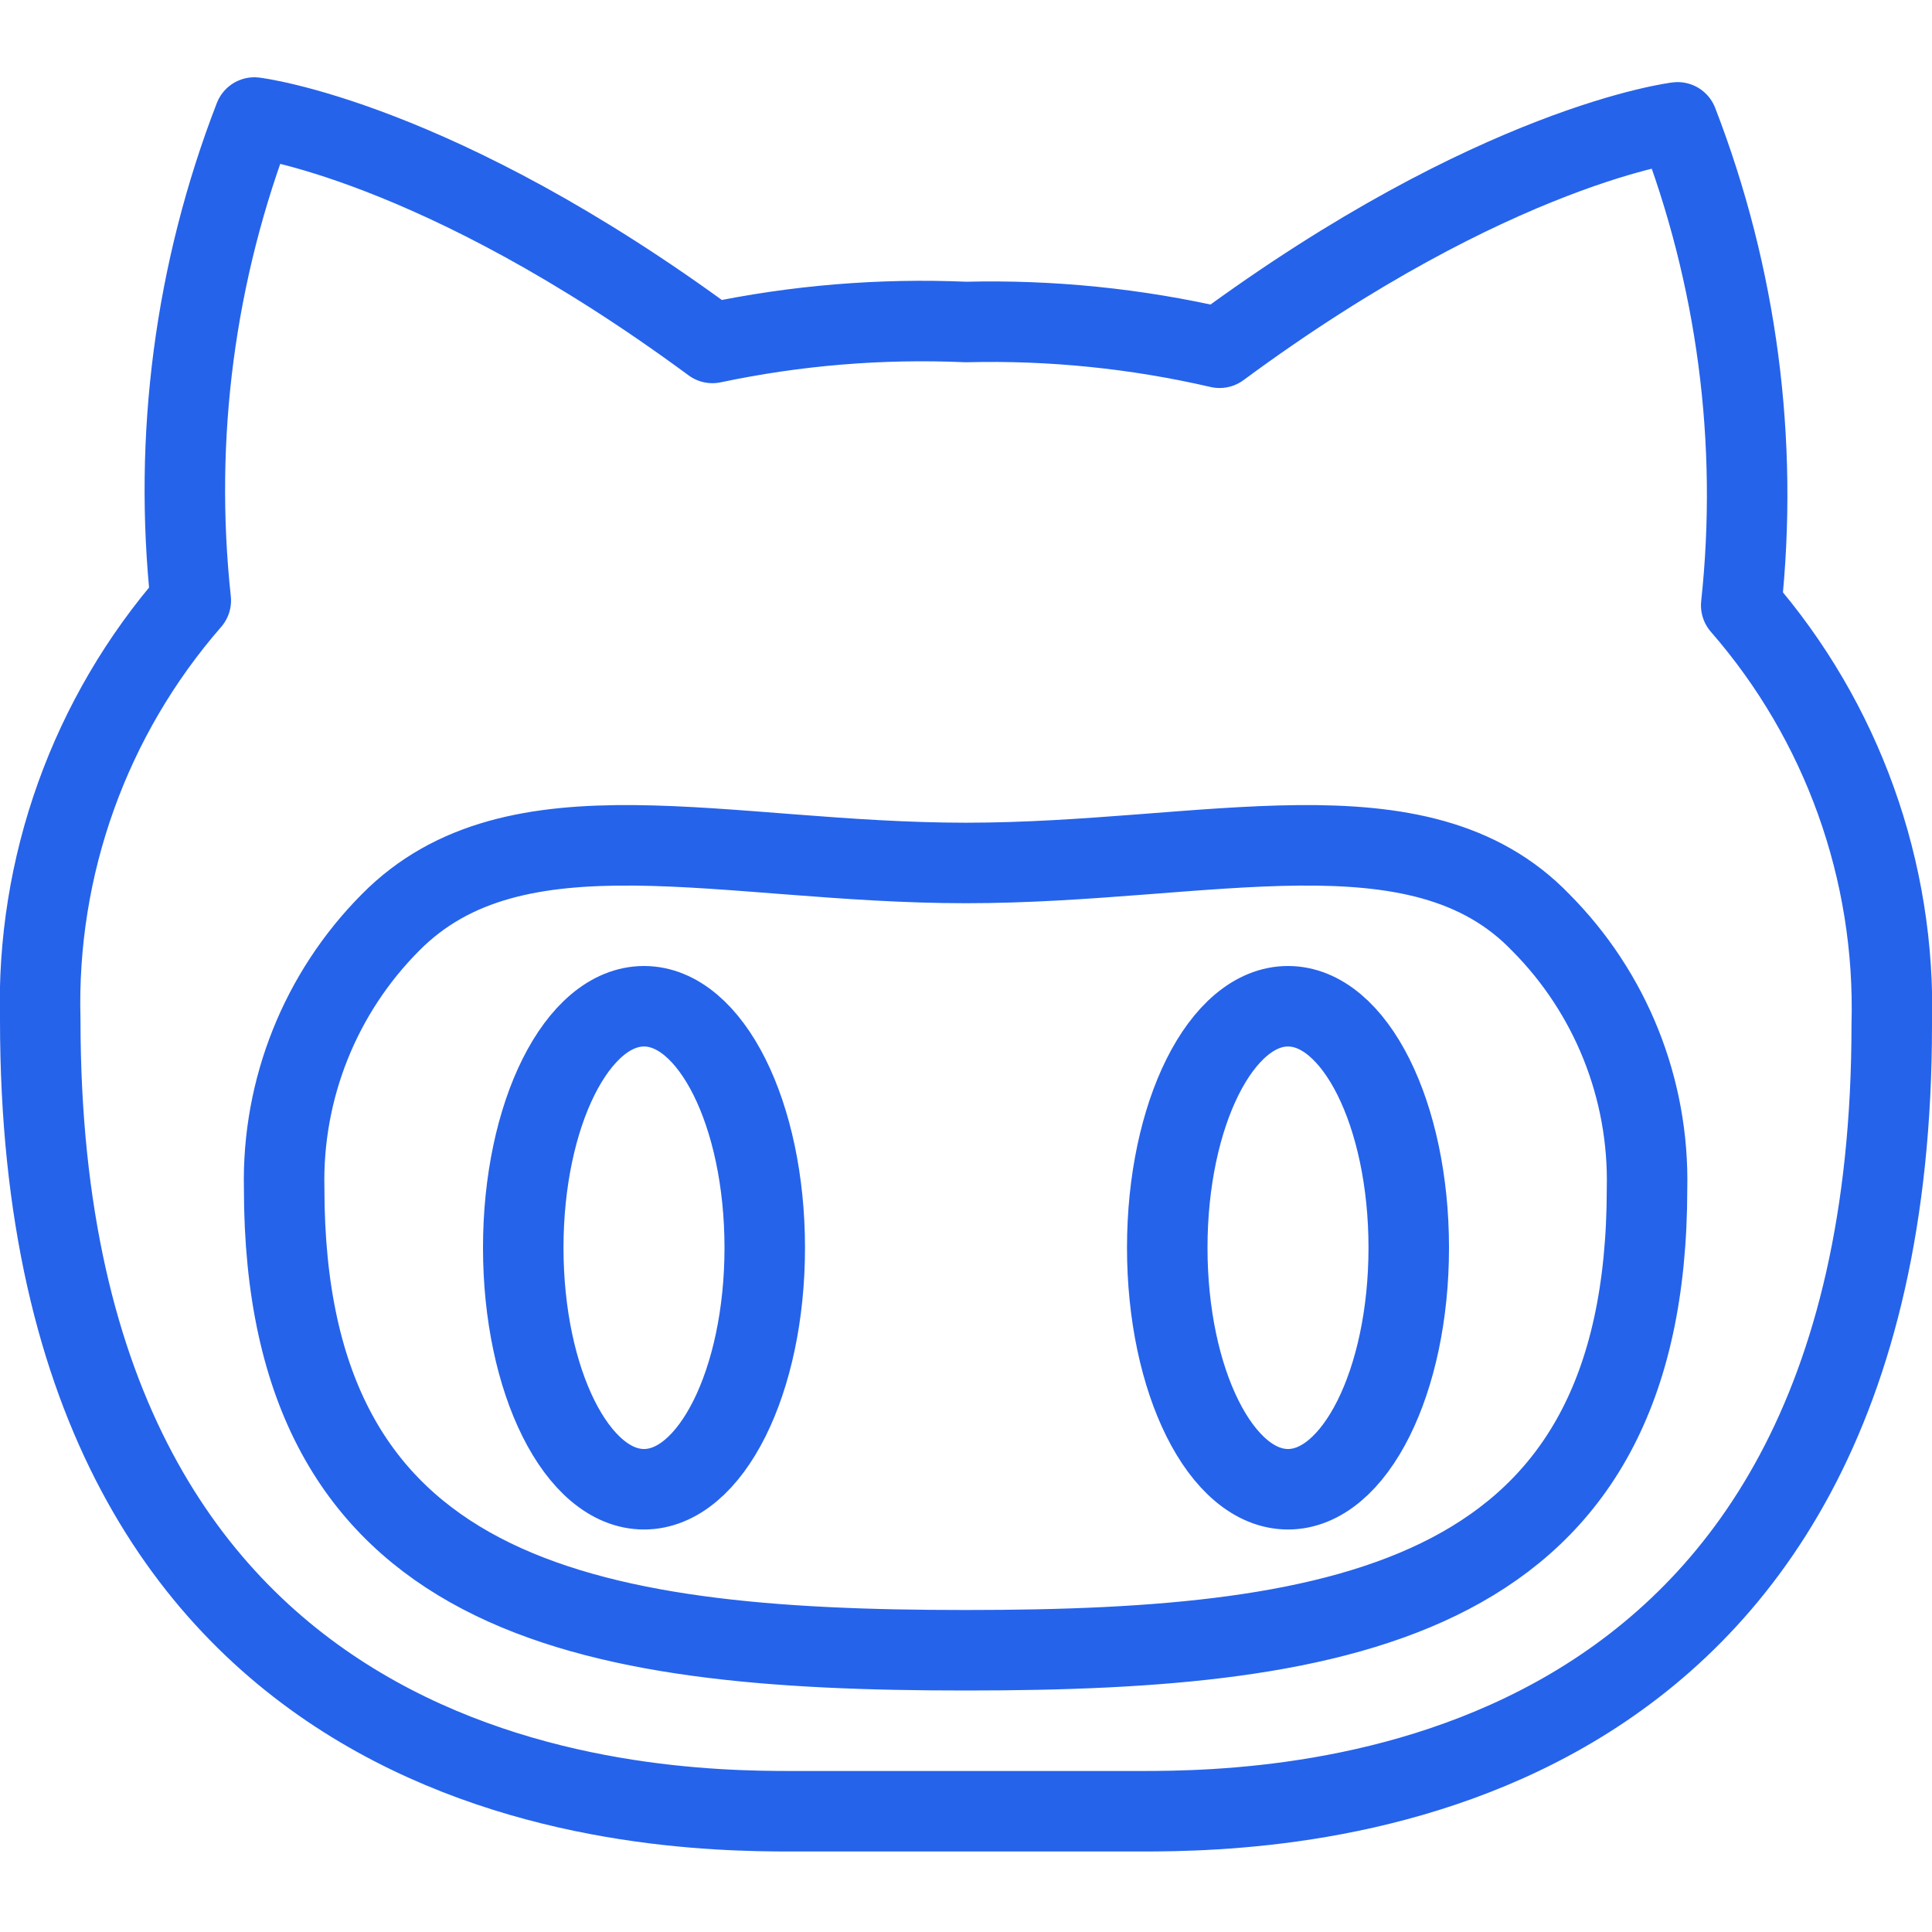
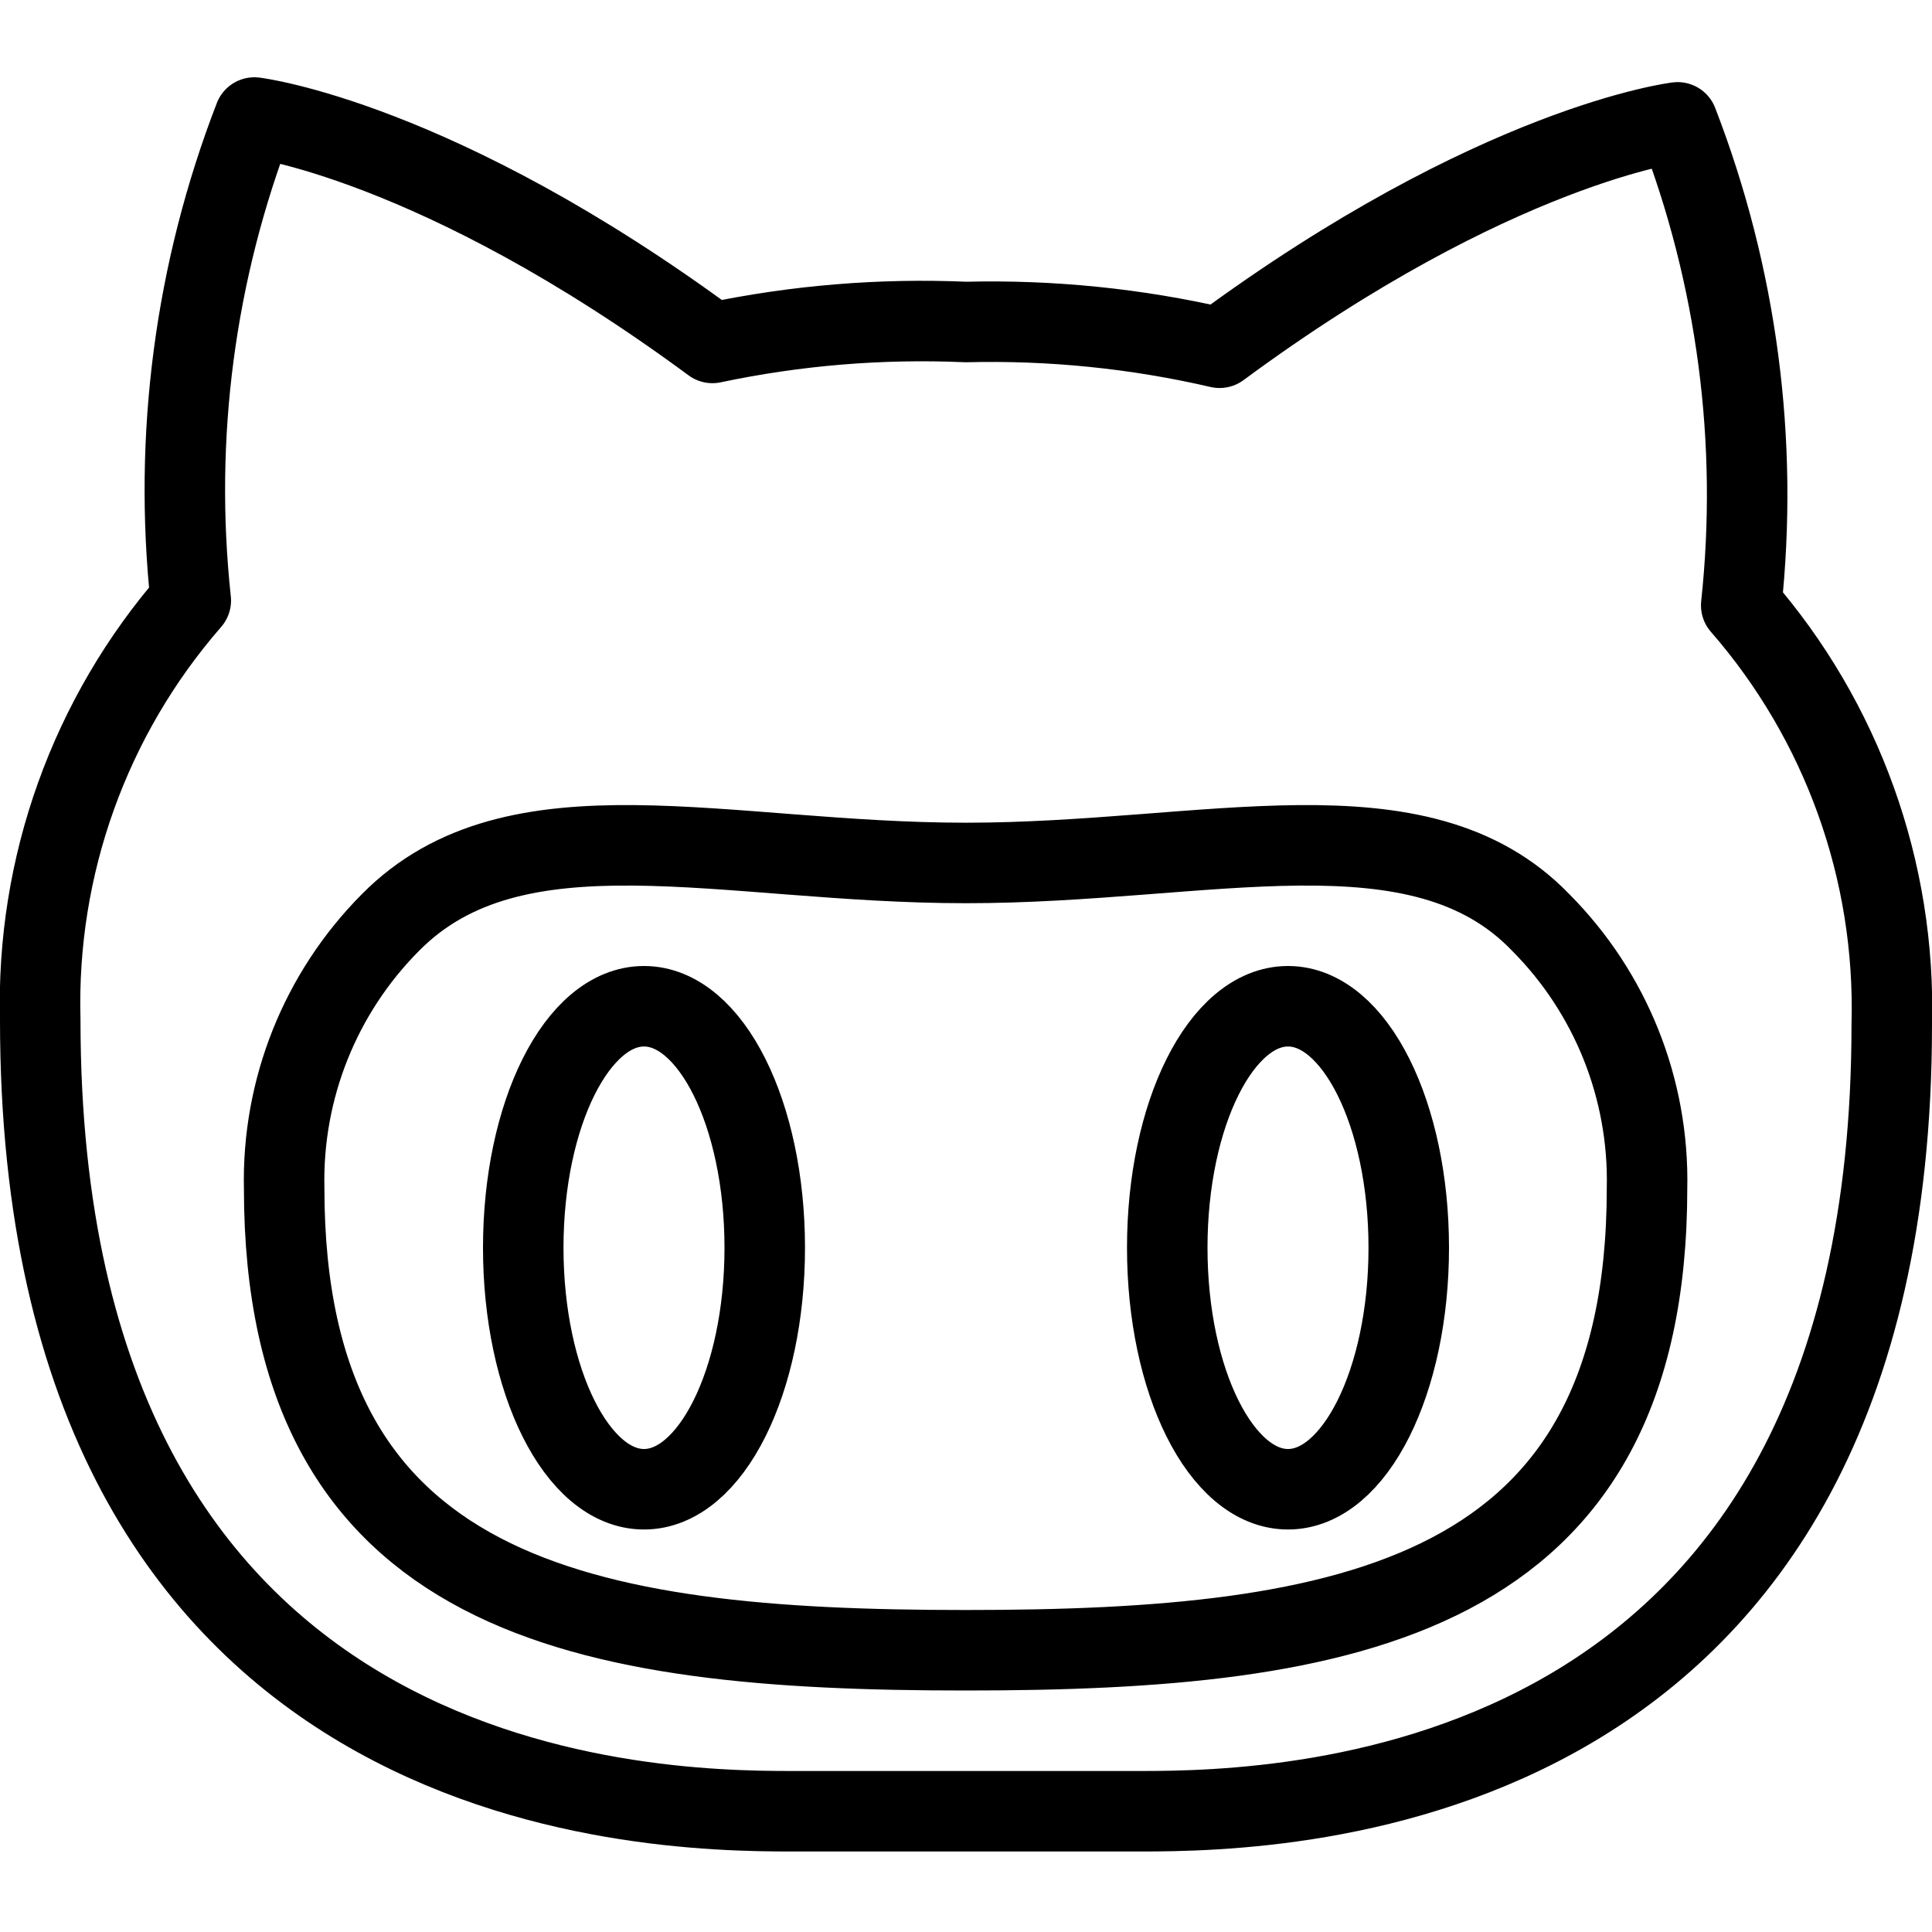
<svg xmlns="http://www.w3.org/2000/svg" viewBox="0 0 24 24">
  <g data-name="Github 2" id="Github_2">
    <g data-name="&lt;Group&gt;" id="_Group_">
-       <path d="M12,10.72H12c-3,0-5.6-.83-7.15.74a4.54,4.54,0,0,0-1.32,3.3c0,5.11,3.71,5.74,8.46,5.74H12c4.76,0,8.46-.63,8.46-5.74a4.54,4.54,0,0,0-1.32-3.3C17.63,9.89,15,10.72,12,10.72ZM14.17,22.5H9.83C8,22.5.5,22.34.5,12.67A7.61,7.61,0,0,1,2.37,7.46a12.82,12.82,0,0,1,.79-6s2.26.27,5.69,2.8A12.59,12.59,0,0,1,12,4a12.58,12.58,0,0,1,3.15.32c3.43-2.53,5.69-2.8,5.69-2.8a12.82,12.82,0,0,1,.79,6,7.61,7.61,0,0,1,1.87,5.21C23.5,22.34,16,22.5,14.17,22.5Zm3.33-7c0,1.66-.67,3-1.5,3s-1.5-1.34-1.5-3,.67-3,1.5-3S17.5,13.84,17.5,15.5Zm-8,0c0,1.66-.67,3-1.5,3s-1.5-1.34-1.5-3,.67-3,1.5-3S9.5,13.84,9.5,15.5Z" data-name="&lt;Compound Path&gt;" id="_Compound_Path_" style="fill:none;stroke:#2563EB;stroke-linecap:round;stroke-linejoin:round" />
+       <path d="M12,10.72H12c-3,0-5.6-.83-7.15.74a4.54,4.54,0,0,0-1.32,3.3c0,5.11,3.71,5.74,8.46,5.74H12c4.76,0,8.46-.63,8.46-5.74a4.54,4.54,0,0,0-1.32-3.3C17.63,9.89,15,10.72,12,10.72ZM14.17,22.5H9.83C8,22.5.5,22.34.5,12.67A7.61,7.61,0,0,1,2.37,7.46a12.82,12.82,0,0,1,.79-6s2.26.27,5.69,2.8A12.59,12.59,0,0,1,12,4a12.58,12.58,0,0,1,3.15.32c3.43-2.53,5.69-2.8,5.69-2.8a12.82,12.82,0,0,1,.79,6,7.61,7.61,0,0,1,1.87,5.21C23.5,22.34,16,22.5,14.17,22.5Zm3.33-7c0,1.66-.67,3-1.5,3s-1.5-1.34-1.5-3,.67-3,1.5-3S17.5,13.84,17.5,15.5Zm-8,0c0,1.66-.67,3-1.5,3s-1.5-1.34-1.5-3,.67-3,1.5-3S9.5,13.84,9.5,15.5Z" data-name="&lt;Compound Path&gt;" id="_Compound_Path_" style="fill:none;stroke:black;stroke-linecap:round;stroke-linejoin:round" />
    </g>
  </g>
</svg>
